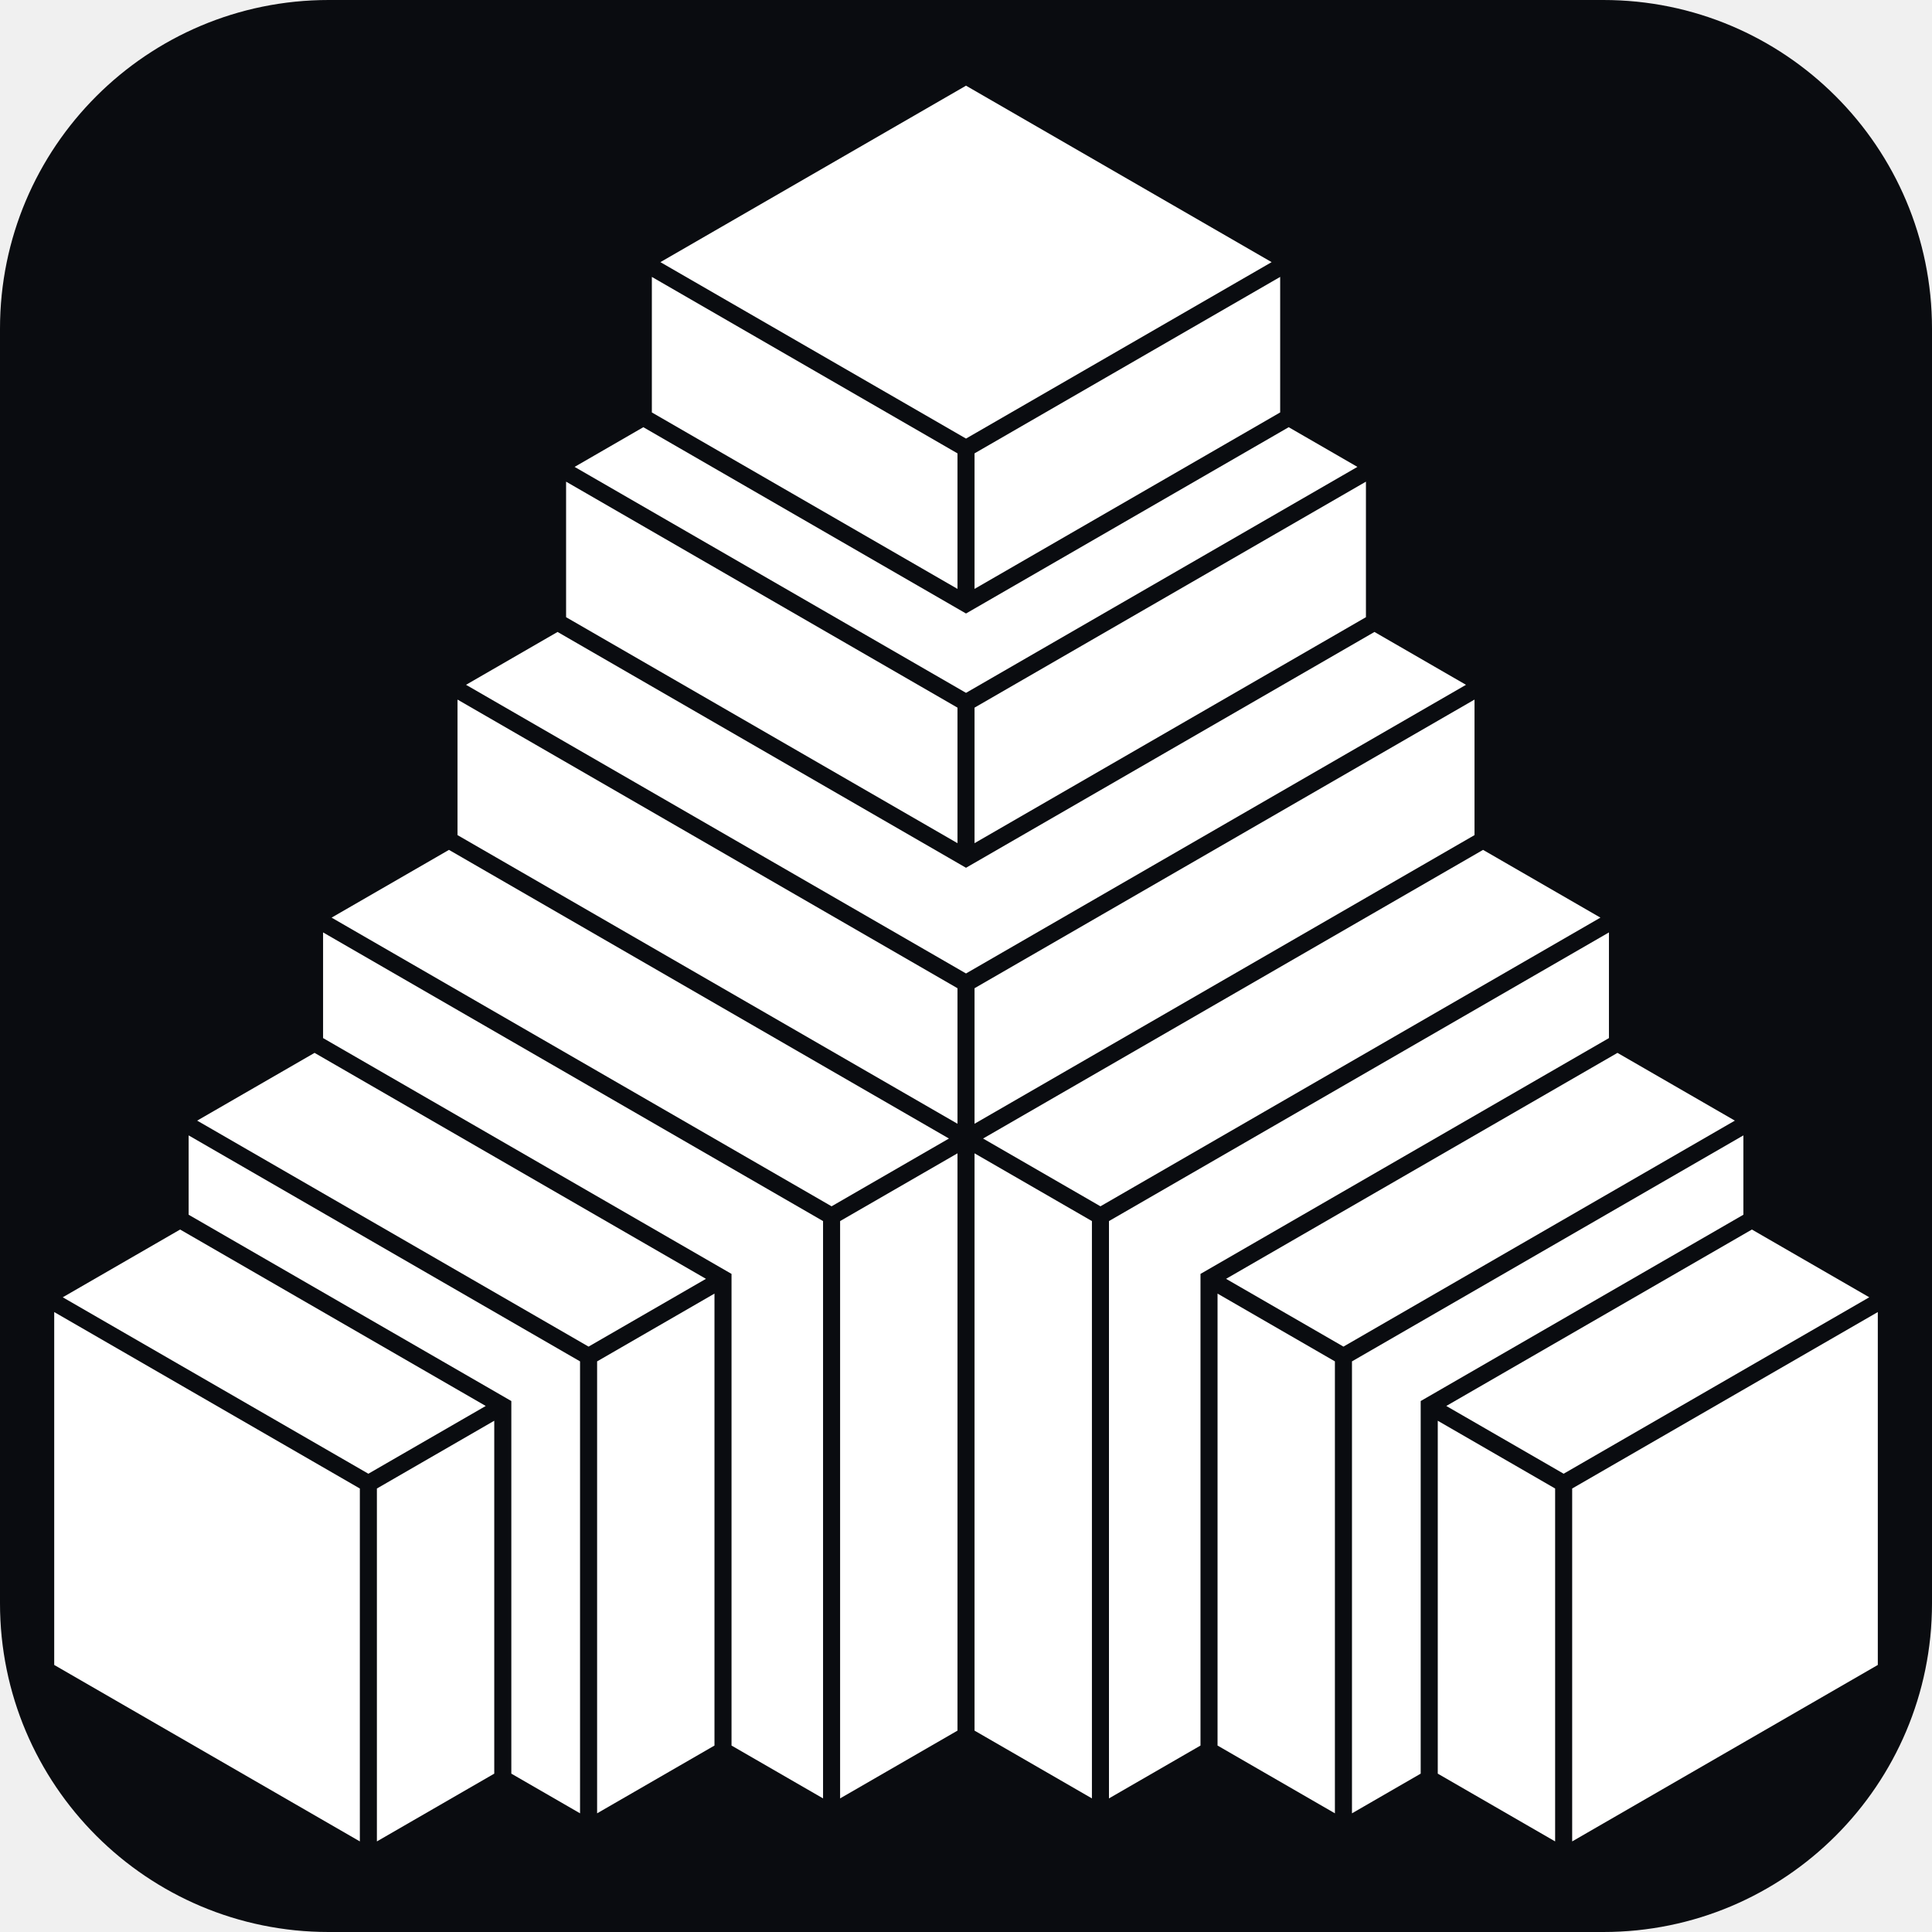
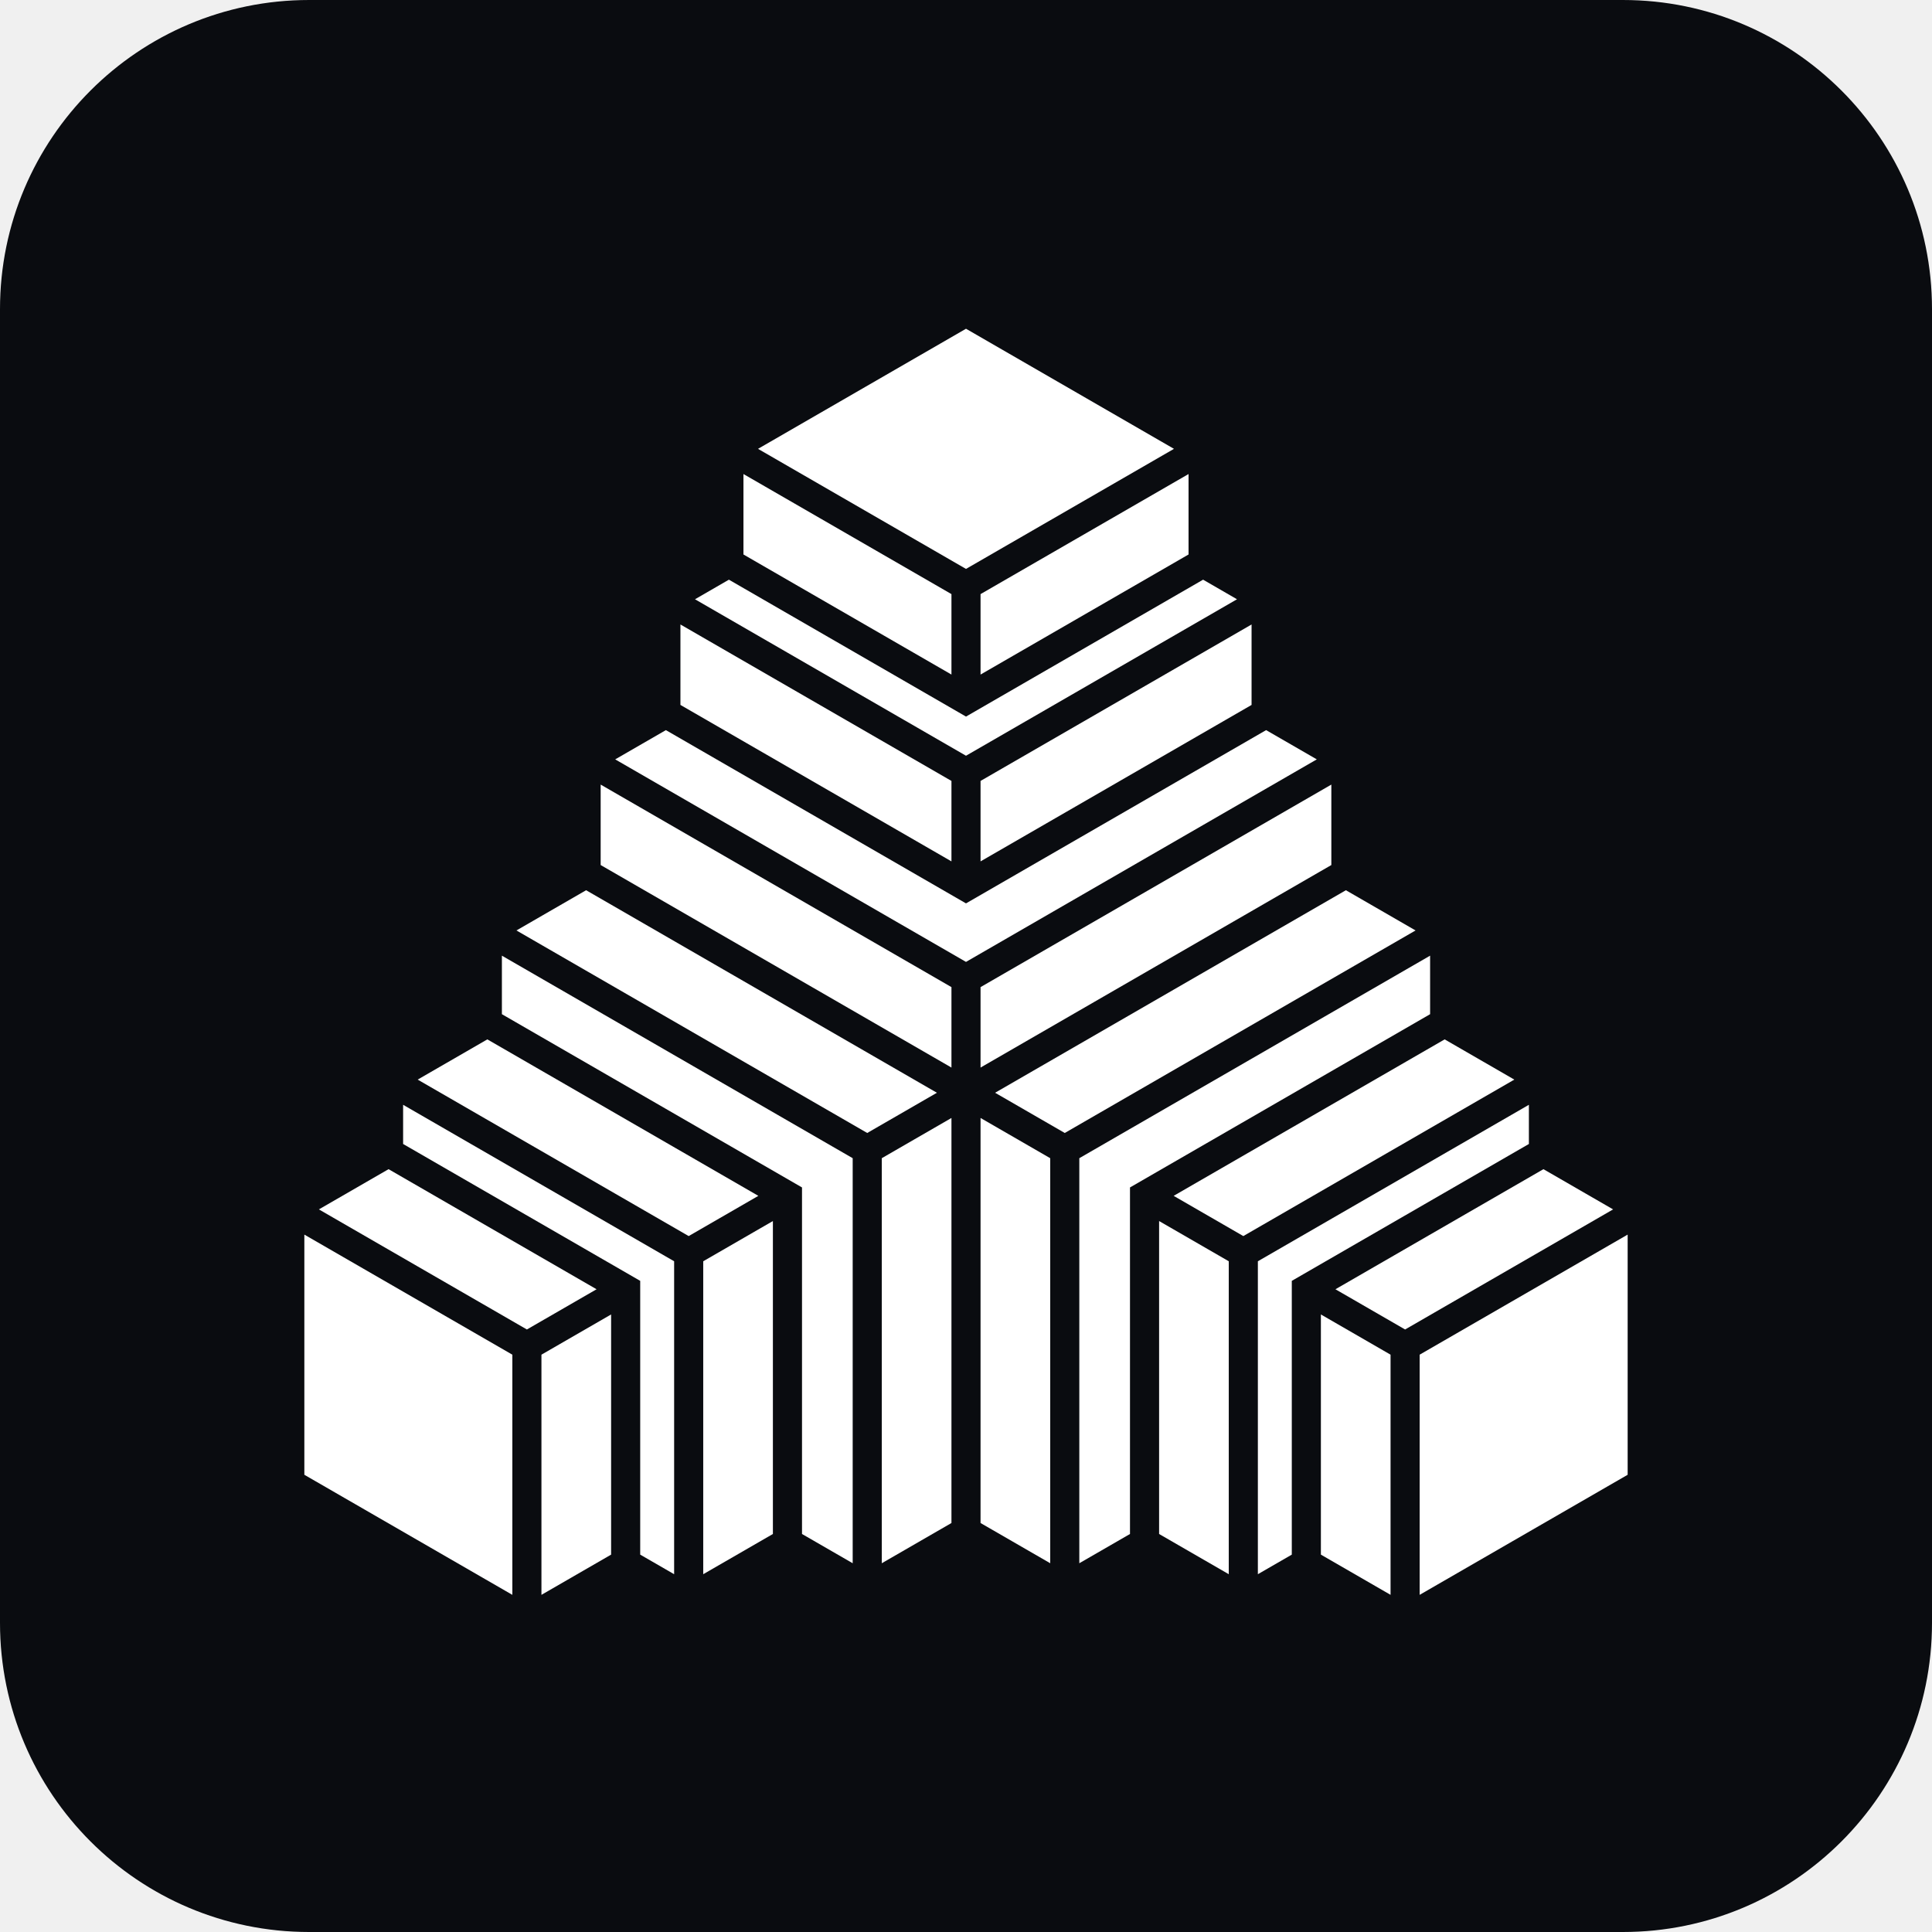
- <svg xmlns="http://www.w3.org/2000/svg" width="512" height="512" viewBox="59.15 59.15 881.69 881.69" role="img" aria-label="Apex Qubits">
-   <rect x="59.15" y="59.15" width="881.69" height="881.69" rx="150" fill="#0A0C10" />
-   <path fill="none" fill-rule="evenodd" d="M260.15,369.42 L309.70,340.81 L309.70,269.97 L348.85,247.37 L348.85,176.53 L500.00,89.26 L651.15,176.53 L651.15,247.37 L690.30,269.97 L690.30,340.81 L739.85,369.42 L739.85,440.26 L801.20,475.68 L801.20,532.89 L862.54,568.31 L862.54,613.51 L923.89,648.93 L923.89,823.47 L772.74,910.74 L711.39,875.32 L672.25,897.92 L610.90,862.50 L561.35,891.11 L500.00,855.69 L438.65,891.11 L389.10,862.50 L327.75,897.92 L288.61,875.32 L227.26,910.74 L76.11,823.47 L76.11,648.93 L137.46,613.51 L137.46,568.31 L198.80,532.89 L198.80,475.68 L260.15,440.26 Z" />
-   <path fill="#FFFFFF" fill-rule="evenodd" d="M732.06,440.26 L503.89,571.99 L503.89,510.14 L732.06,378.41 Z" />
-   <path fill="#FFFFFF" fill-rule="evenodd" d="M728.17,371.67 L500.00,503.40 L271.83,371.67 L313.60,347.55 L500.00,455.17 L686.40,347.55 Z" />
-   <path fill="#FFFFFF" fill-rule="evenodd" d="M267.94,378.41 L496.11,510.14 L496.11,571.99 L267.94,440.26 Z" />
-   <path fill="#FFFFFF" fill-rule="evenodd" d="M793.41,532.89 L607.01,640.51 L607.01,855.75 L565.24,879.87 L565.24,616.40 L793.41,484.67 Z" />
-   <path fill="#FFFFFF" fill-rule="evenodd" d="M789.52,477.92 L561.35,609.66 L507.79,578.73 L735.96,447.00 Z" />
-   <path fill="#FFFFFF" fill-rule="evenodd" d="M503.89,585.48 L557.46,616.40 L557.46,879.87 L503.89,848.94 Z" />
-   <path fill="#FFFFFF" fill-rule="evenodd" d="M496.11,848.94 L442.54,879.87 L442.54,616.40 L496.11,585.48 Z" />
-   <path fill="#FFFFFF" fill-rule="evenodd" d="M492.21,578.73 L438.65,609.66 L210.48,477.92 L264.04,447.00 Z" />
-   <path fill="#FFFFFF" fill-rule="evenodd" d="M206.59,484.67 L434.76,616.40 L434.76,879.87 L392.99,855.75 L392.99,640.51 L206.59,532.89 Z" />
-   <path fill="#FFFFFF" fill-rule="evenodd" d="M682.51,340.81 L503.89,443.94 L503.89,382.09 L682.51,278.96 Z" />
-   <path fill="#FFFFFF" fill-rule="evenodd" d="M352.74,254.11 L500.00,339.13 L647.26,254.11 L678.62,272.22 L500.00,375.34 L321.38,272.22 Z" />
-   <path fill="#FFFFFF" fill-rule="evenodd" d="M317.49,278.96 L496.11,382.09 L496.11,443.94 L317.49,340.81 Z" />
-   <path fill="#FFFFFF" fill-rule="evenodd" d="M854.76,613.51 L707.50,698.53 L707.50,868.57 L676.14,886.68 L676.14,680.43 L854.76,577.30 Z" />
-   <path fill="#FFFFFF" fill-rule="evenodd" d="M850.87,570.56 L672.25,673.69 L618.68,642.76 L797.30,539.64 Z" />
-   <path fill="#FFFFFF" fill-rule="evenodd" d="M614.79,649.50 L668.35,680.43 L668.35,886.68 L614.79,855.75 Z" />
-   <path fill="#FFFFFF" fill-rule="evenodd" d="M385.21,855.75 L331.65,886.68 L331.65,680.43 L385.21,649.50 Z" />
-   <path fill="#FFFFFF" fill-rule="evenodd" d="M381.32,642.76 L327.75,673.69 L149.13,570.56 L202.70,539.64 Z" />
-   <path fill="#FFFFFF" fill-rule="evenodd" d="M145.24,577.30 L323.86,680.43 L323.86,886.68 L292.50,868.57 L292.50,698.53 L145.24,613.51 Z" />
-   <path fill="#FFFFFF" fill-rule="evenodd" d="M643.37,247.37 L503.89,327.90 L503.89,266.05 L643.37,185.52 Z" />
-   <path fill="#FFFFFF" fill-rule="evenodd" d="M639.47,178.78 L500.00,259.30 L360.53,178.78 L500.00,98.25 Z" />
-   <path fill="#FFFFFF" fill-rule="evenodd" d="M356.63,185.52 L496.11,266.05 L496.11,327.90 L356.63,247.37 Z" />
-   <path fill="#FFFFFF" fill-rule="evenodd" d="M916.11,818.97 L776.63,899.50 L776.63,738.45 L916.11,657.92 Z" />
-   <path fill="#FFFFFF" fill-rule="evenodd" d="M912.21,651.18 L772.74,731.70 L719.18,700.78 L858.65,620.26 Z" />
-   <path fill="#FFFFFF" fill-rule="evenodd" d="M715.29,707.52 L768.85,738.45 L768.85,899.50 L715.29,868.57 Z" />
-   <path fill="#FFFFFF" fill-rule="evenodd" d="M284.71,868.57 L231.15,899.50 L231.15,738.45 L284.71,707.52 Z" />
-   <path fill="#FFFFFF" fill-rule="evenodd" d="M280.82,700.78 L227.26,731.70 L87.79,651.18 L141.35,620.26 Z" />
-   <path fill="#FFFFFF" fill-rule="evenodd" d="M83.89,818.97 L83.89,657.92 L223.37,738.45 L223.37,899.50 Z" />
+ <svg xmlns="http://www.w3.org/2000/svg" width="1000" height="1000" viewBox="0 0 1000 1000" role="img" aria-label="Apex Qubits">
+   <rect width="1000" height="1000" rx="160" fill="#0A0C10" />
+   <path fill="#FFFFFF" fill-rule="evenodd" d="M689.10,447.74 L507.53,552.57 L507.53,510.93 L689.10,406.10 Z" />
+   <path fill="#FFFFFF" fill-rule="evenodd" d="M681.57,393.05 L500.00,497.88 L318.43,393.05 L344.66,377.91 L500.00,467.59 L655.34,377.91 Z" />
+   <path fill="#FFFFFF" fill-rule="evenodd" d="M310.90,406.10 L492.47,510.93 L492.47,552.57 L310.90,447.74 Z" />
+   <path fill="#FFFFFF" fill-rule="evenodd" d="M740.22,524.94 L584.88,614.62 L584.88,793.99 L558.65,809.13 L558.65,599.48 L740.22,494.65 Z" />
+   <path fill="#FFFFFF" fill-rule="evenodd" d="M732.69,481.60 L551.12,586.43 L515.06,565.61 L696.63,460.78 Z" />
+   <path fill="#FFFFFF" fill-rule="evenodd" d="M507.53,578.66 L543.59,599.48 L543.59,809.13 L507.53,788.31 Z" />
+   <path fill="#FFFFFF" fill-rule="evenodd" d="M492.47,788.31 L456.41,809.13 L456.41,599.48 L492.47,578.66 Z" />
+   <path fill="#FFFFFF" fill-rule="evenodd" d="M484.94,565.61 L448.88,586.43 L267.31,481.60 L303.37,460.78 Z" />
+   <path fill="#FFFFFF" fill-rule="evenodd" d="M259.78,494.65 L441.35,599.48 L441.35,809.13 L415.12,793.99 L415.12,614.62 L259.78,524.94 Z" />
+   <path fill="#FFFFFF" fill-rule="evenodd" d="M647.81,364.87 L507.53,445.85 L507.53,404.21 L647.81,323.23 Z" />
+   <path fill="#FFFFFF" fill-rule="evenodd" d="M377.28,300.04 L500.00,370.90 L622.72,300.04 L640.27,310.18 L500.00,391.17 L359.73,310.18 Z" />
+   <path fill="#FFFFFF" fill-rule="evenodd" d="M352.19,323.23 L492.47,404.21 L492.47,445.85 L352.19,364.87 Z" />
+   <path fill="#FFFFFF" fill-rule="evenodd" d="M791.35,592.12 L668.63,662.97 L668.63,804.67 L651.07,814.81 L651.07,652.83 L791.35,571.84 Z" />
+   <path fill="#FFFFFF" fill-rule="evenodd" d="M783.81,558.80 L643.54,639.79 L607.48,618.97 L747.75,537.98 Z" />
+   <path fill="#FFFFFF" fill-rule="evenodd" d="M599.95,632.01 L636.01,652.83 L636.01,814.81 L599.95,793.99 Z" />
+   <path fill="#FFFFFF" fill-rule="evenodd" d="M400.05,793.99 L363.99,814.81 L363.99,652.83 L400.05,632.01 Z" />
+   <path fill="#FFFFFF" fill-rule="evenodd" d="M392.52,618.97 L356.46,639.79 L216.19,558.80 L252.25,537.98 Z" />
+   <path fill="#FFFFFF" fill-rule="evenodd" d="M208.65,571.84 L348.93,652.83 L348.93,814.81 L331.37,804.67 L331.37,662.97 L208.65,592.12 Z" />
+   <path fill="#FFFFFF" fill-rule="evenodd" d="M615.19,287.00 L507.53,349.15 L507.53,307.51 L615.19,245.36 Z" />
+   <path fill="#FFFFFF" fill-rule="evenodd" d="M607.65,232.32 L500.00,294.47 L392.35,232.32 L500.00,170.16 Z" />
+   <path fill="#FFFFFF" fill-rule="evenodd" d="M384.81,245.36 L492.47,307.51 L492.47,349.15 L384.81,287.00 Z" />
+   <path fill="#FFFFFF" fill-rule="evenodd" d="M842.47,763.34 L734.81,825.49 L734.81,701.18 L842.47,639.03 Z" />
+   <path fill="#FFFFFF" fill-rule="evenodd" d="M834.94,625.98 L727.28,688.14 L691.22,667.32 L798.88,605.16 Z" />
+   <path fill="#FFFFFF" fill-rule="evenodd" d="M683.69,680.36 L719.75,701.18 L719.75,825.49 L683.69,804.67 Z" />
+   <path fill="#FFFFFF" fill-rule="evenodd" d="M316.31,804.67 L280.25,825.49 L280.25,701.18 L316.31,680.36 Z" />
+   <path fill="#FFFFFF" fill-rule="evenodd" d="M308.78,667.32 L272.72,688.14 L165.06,625.98 L201.12,605.16 Z" />
+   <path fill="#FFFFFF" fill-rule="evenodd" d="M157.53,763.34 L157.53,639.03 L265.19,701.18 L265.19,825.49 Z" />
</svg>
